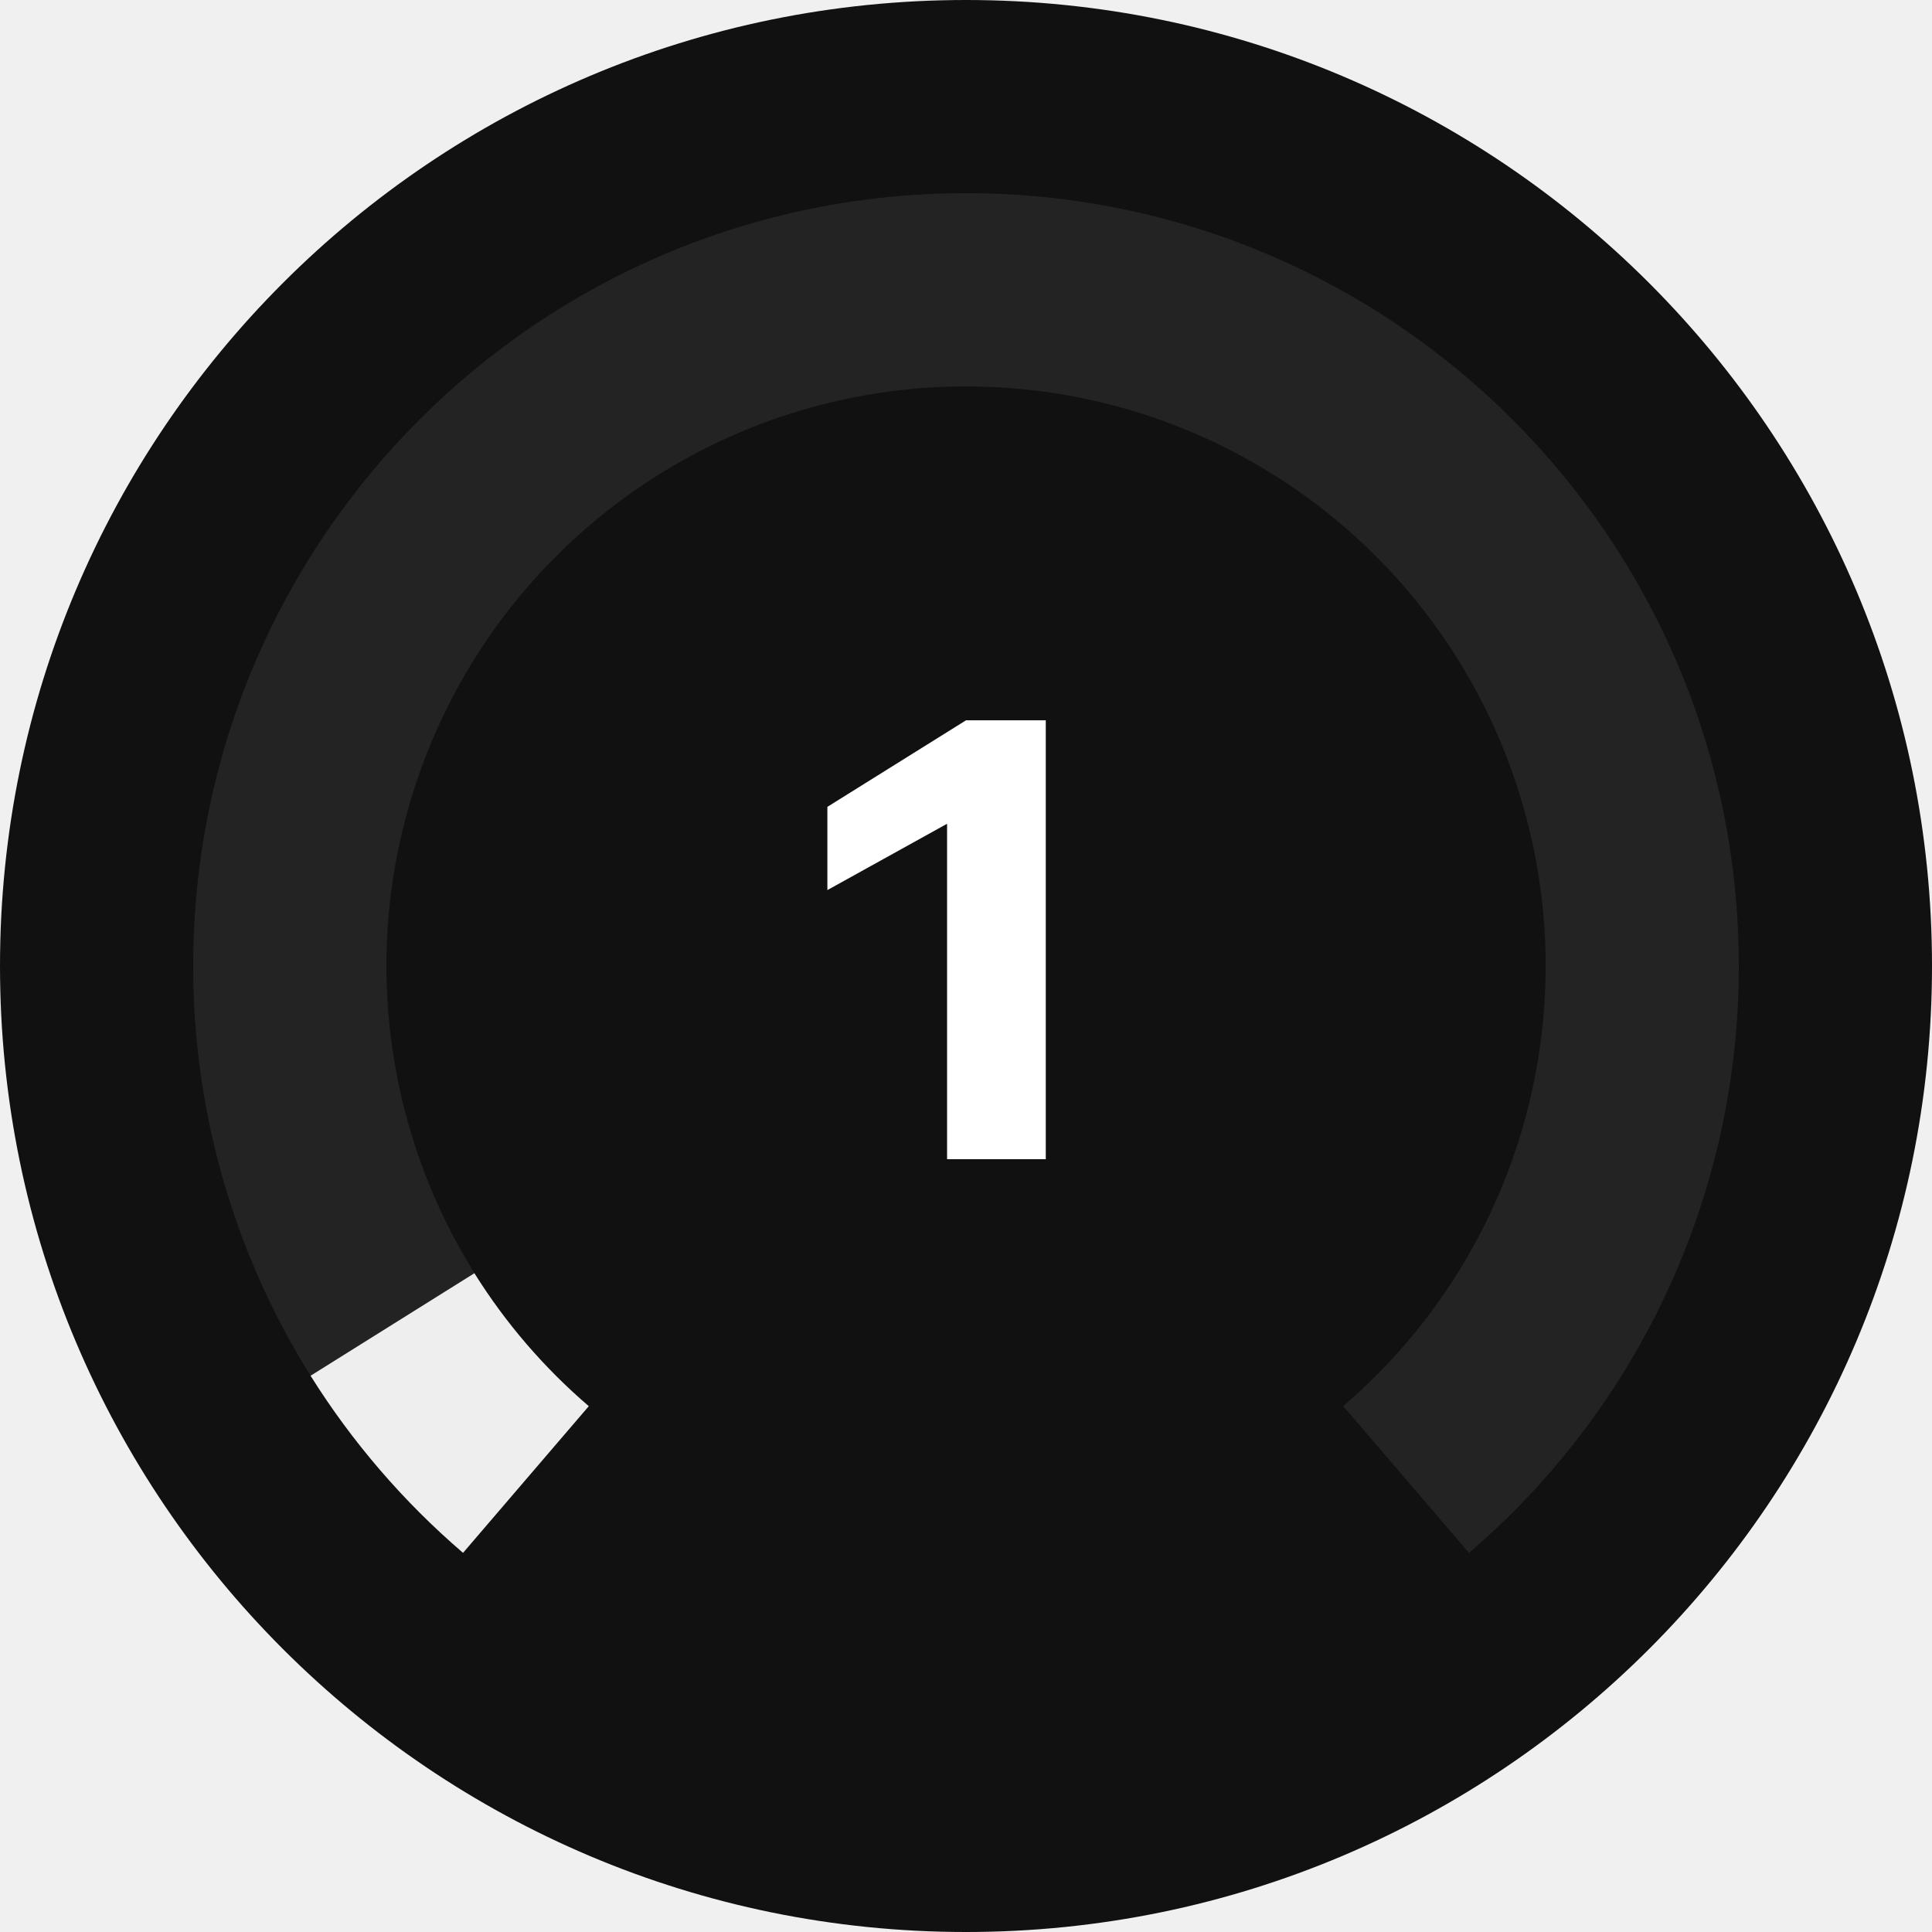
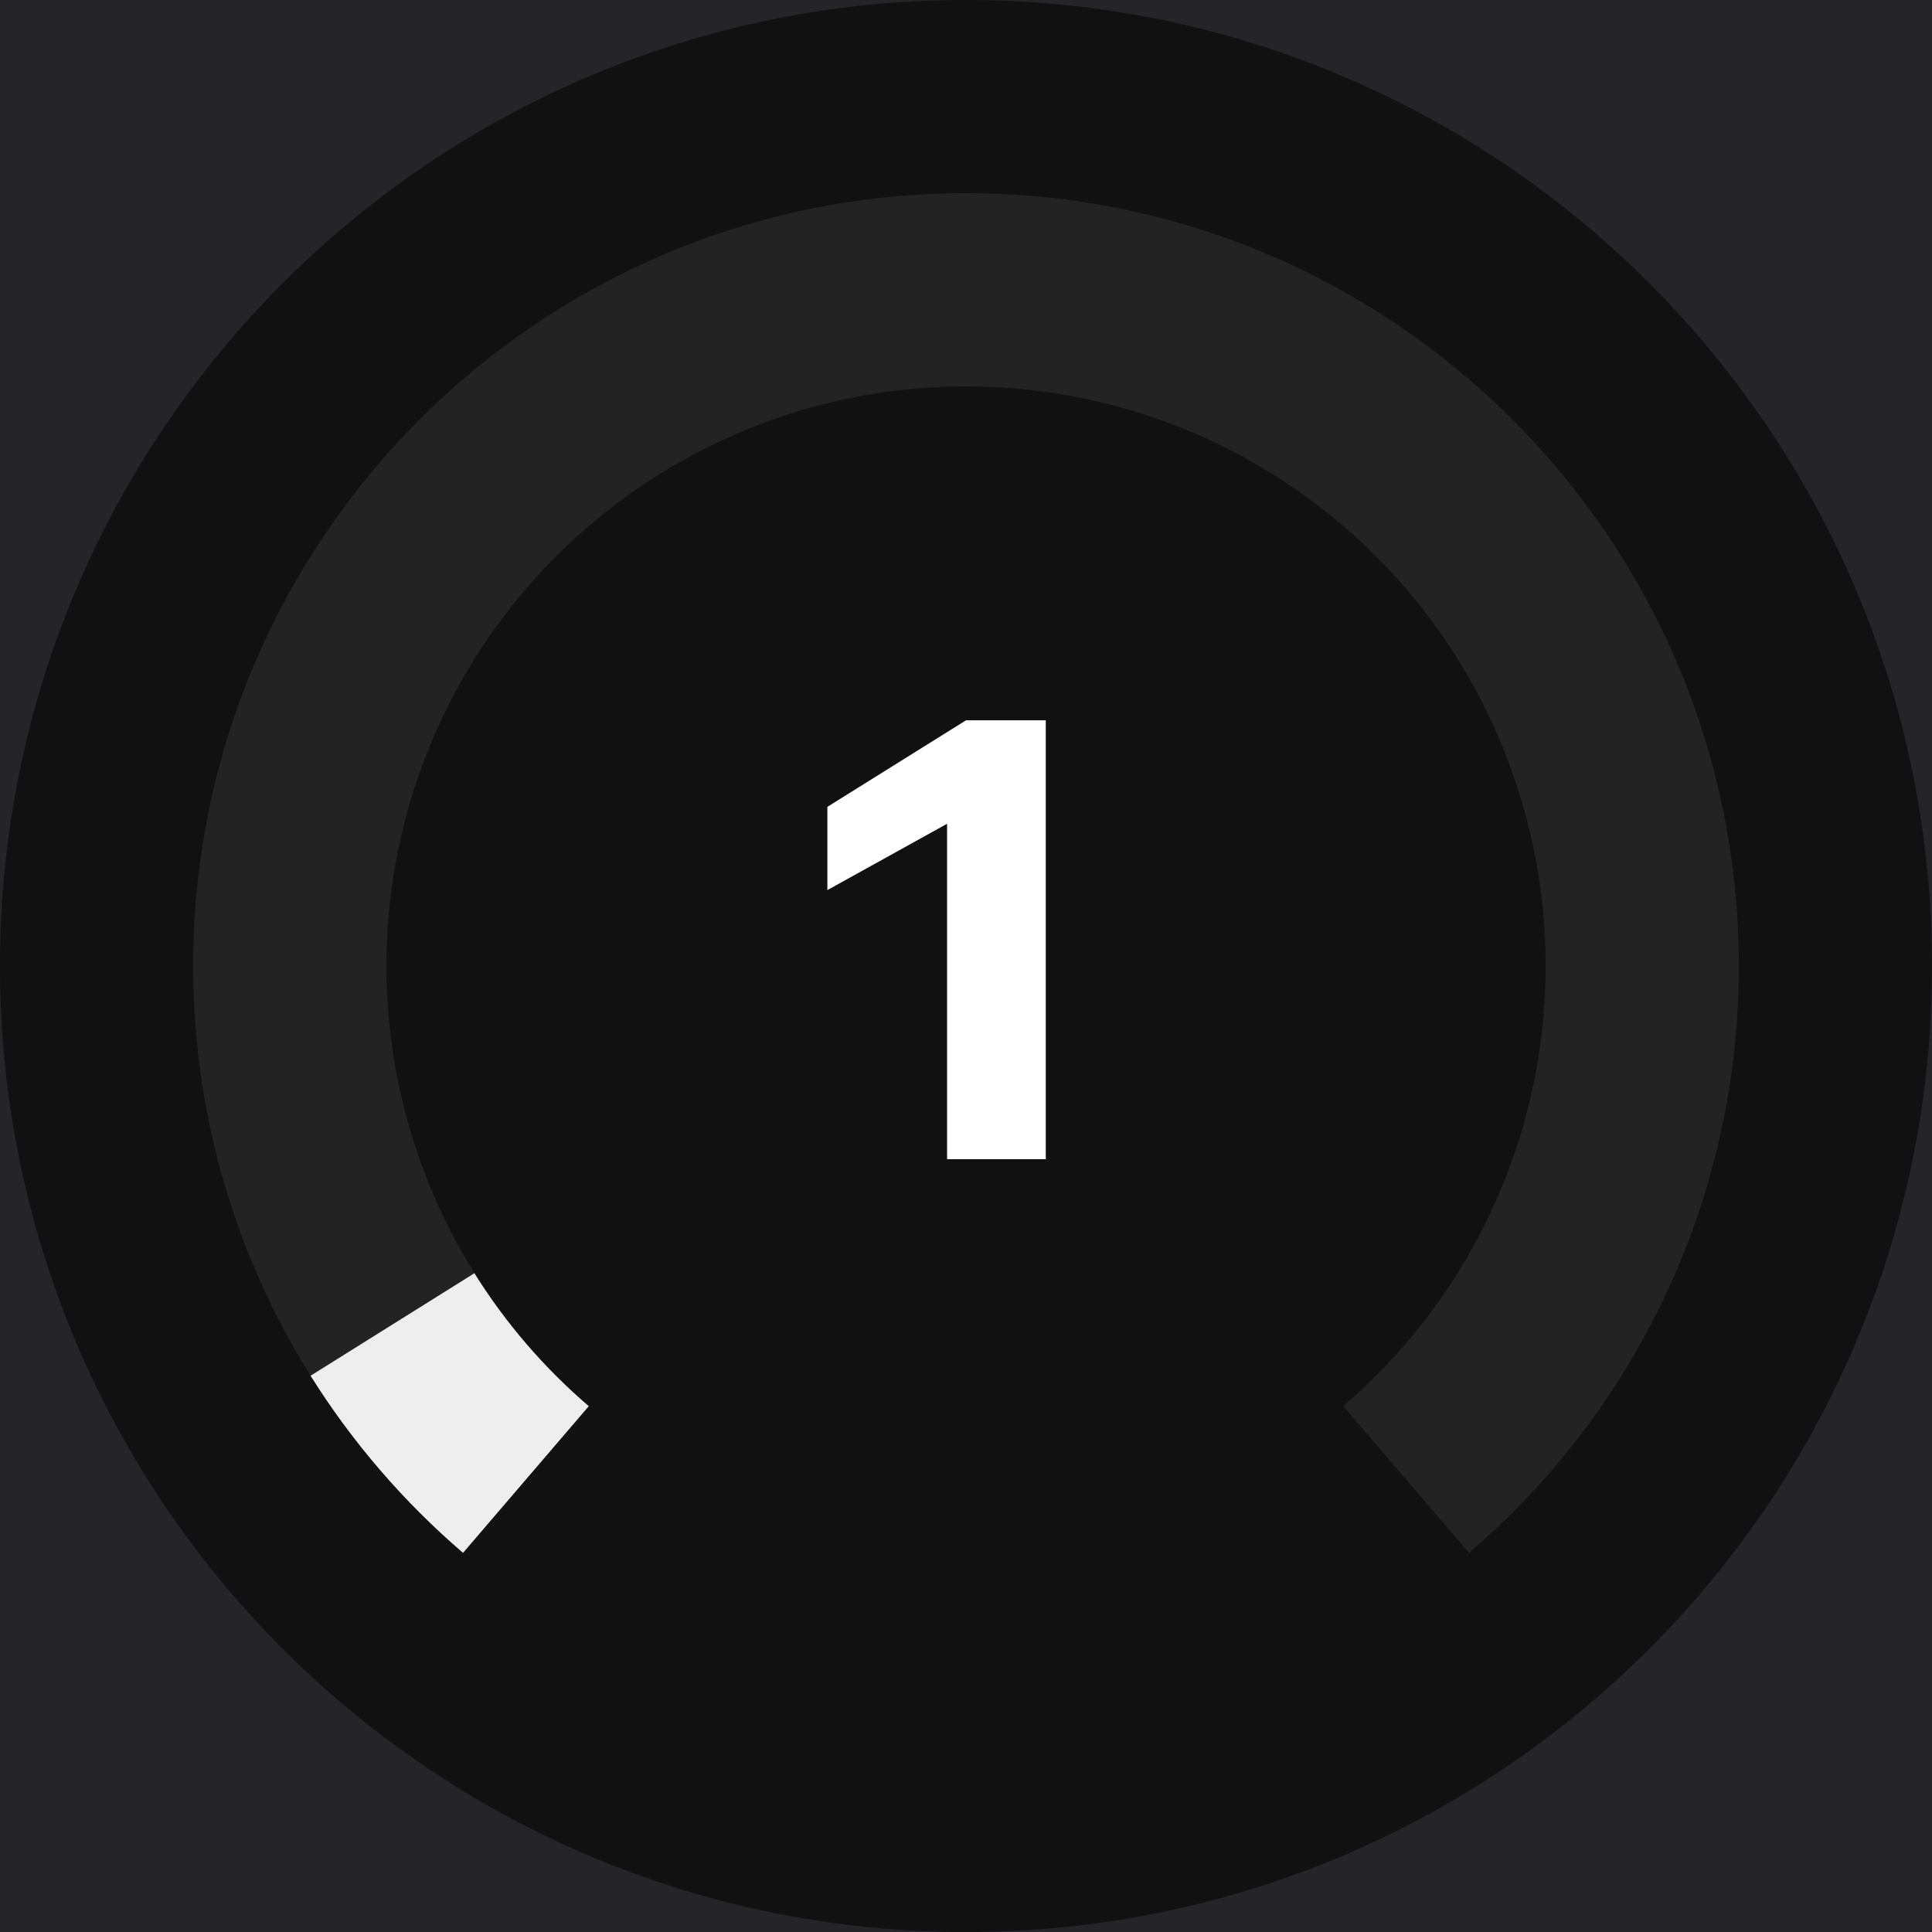
<svg xmlns="http://www.w3.org/2000/svg" fill="none" viewBox="0 0 24 24">
  <g clip-path="url(#a)">
+     <path fill="#242429" d="M0 0h24v24H0z" />
    <path fill="#111111" d="M12 24c6.627 0 12-5.373 12-12S18.627 0 12 0 0 5.373 0 12s5.373 12 12 12Z" />
    <path fill="#CDCDCD" fill-opacity=".1" fill-rule="evenodd" d="M16.686 17.467a7.2 7.2 0 1 0-9.371 0l-1.563 1.822A9.58 9.58 0 0 1 2.4 12a9.6 9.6 0 1 1 19.2 0 9.58 9.58 0 0 1-3.352 7.29l-1.562-1.823Z" clip-rule="evenodd" />
    <path fill="#EEE" fill-rule="evenodd" d="M5.894 15.816 3.858 17.09a9.656 9.656 0 0 0 1.894 2.2l1.562-1.822a7.206 7.206 0 0 1-1.42-1.65v-.002Z" clip-rule="evenodd" />
    <path fill="#fff" d="m11.765 10.233-1.487.824v-1.034L12 8.948h.991V14.4h-1.226v-4.167Z" />
  </g>
  <defs>
    <clipPath id="a">
      <path fill="#fff" d="M0 0h24v24H0z" />
    </clipPath>
  </defs>
</svg>
